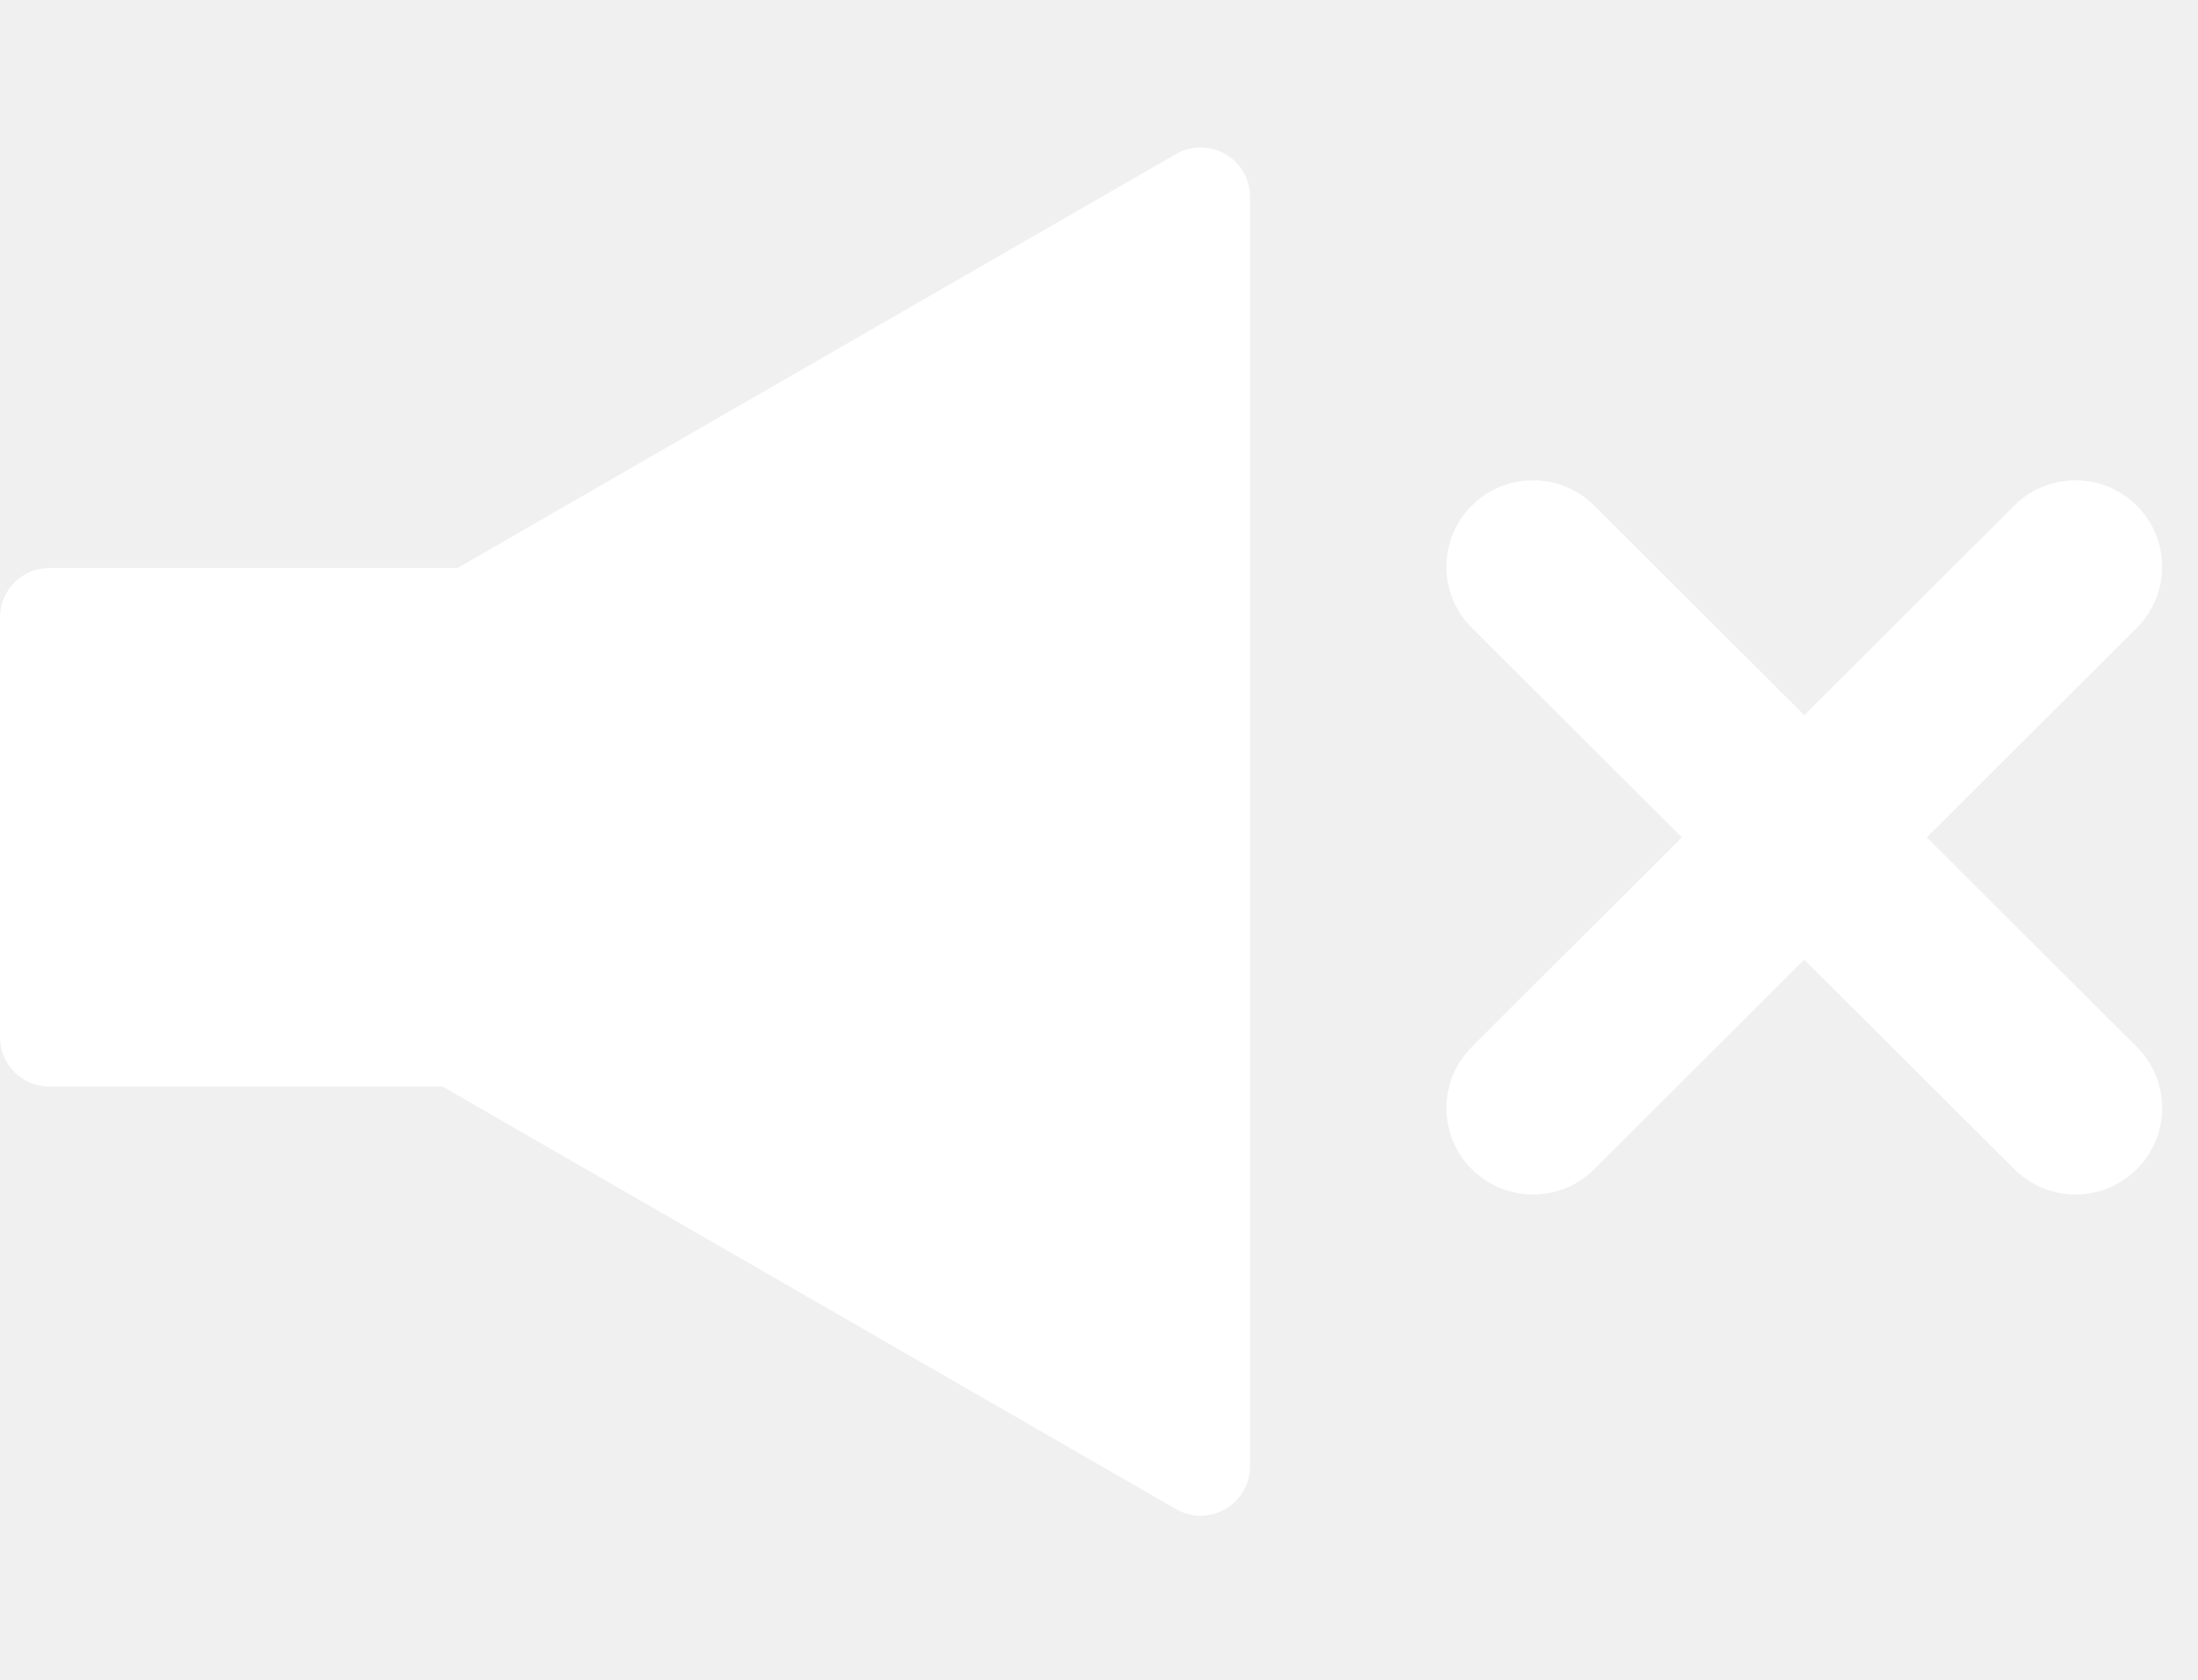
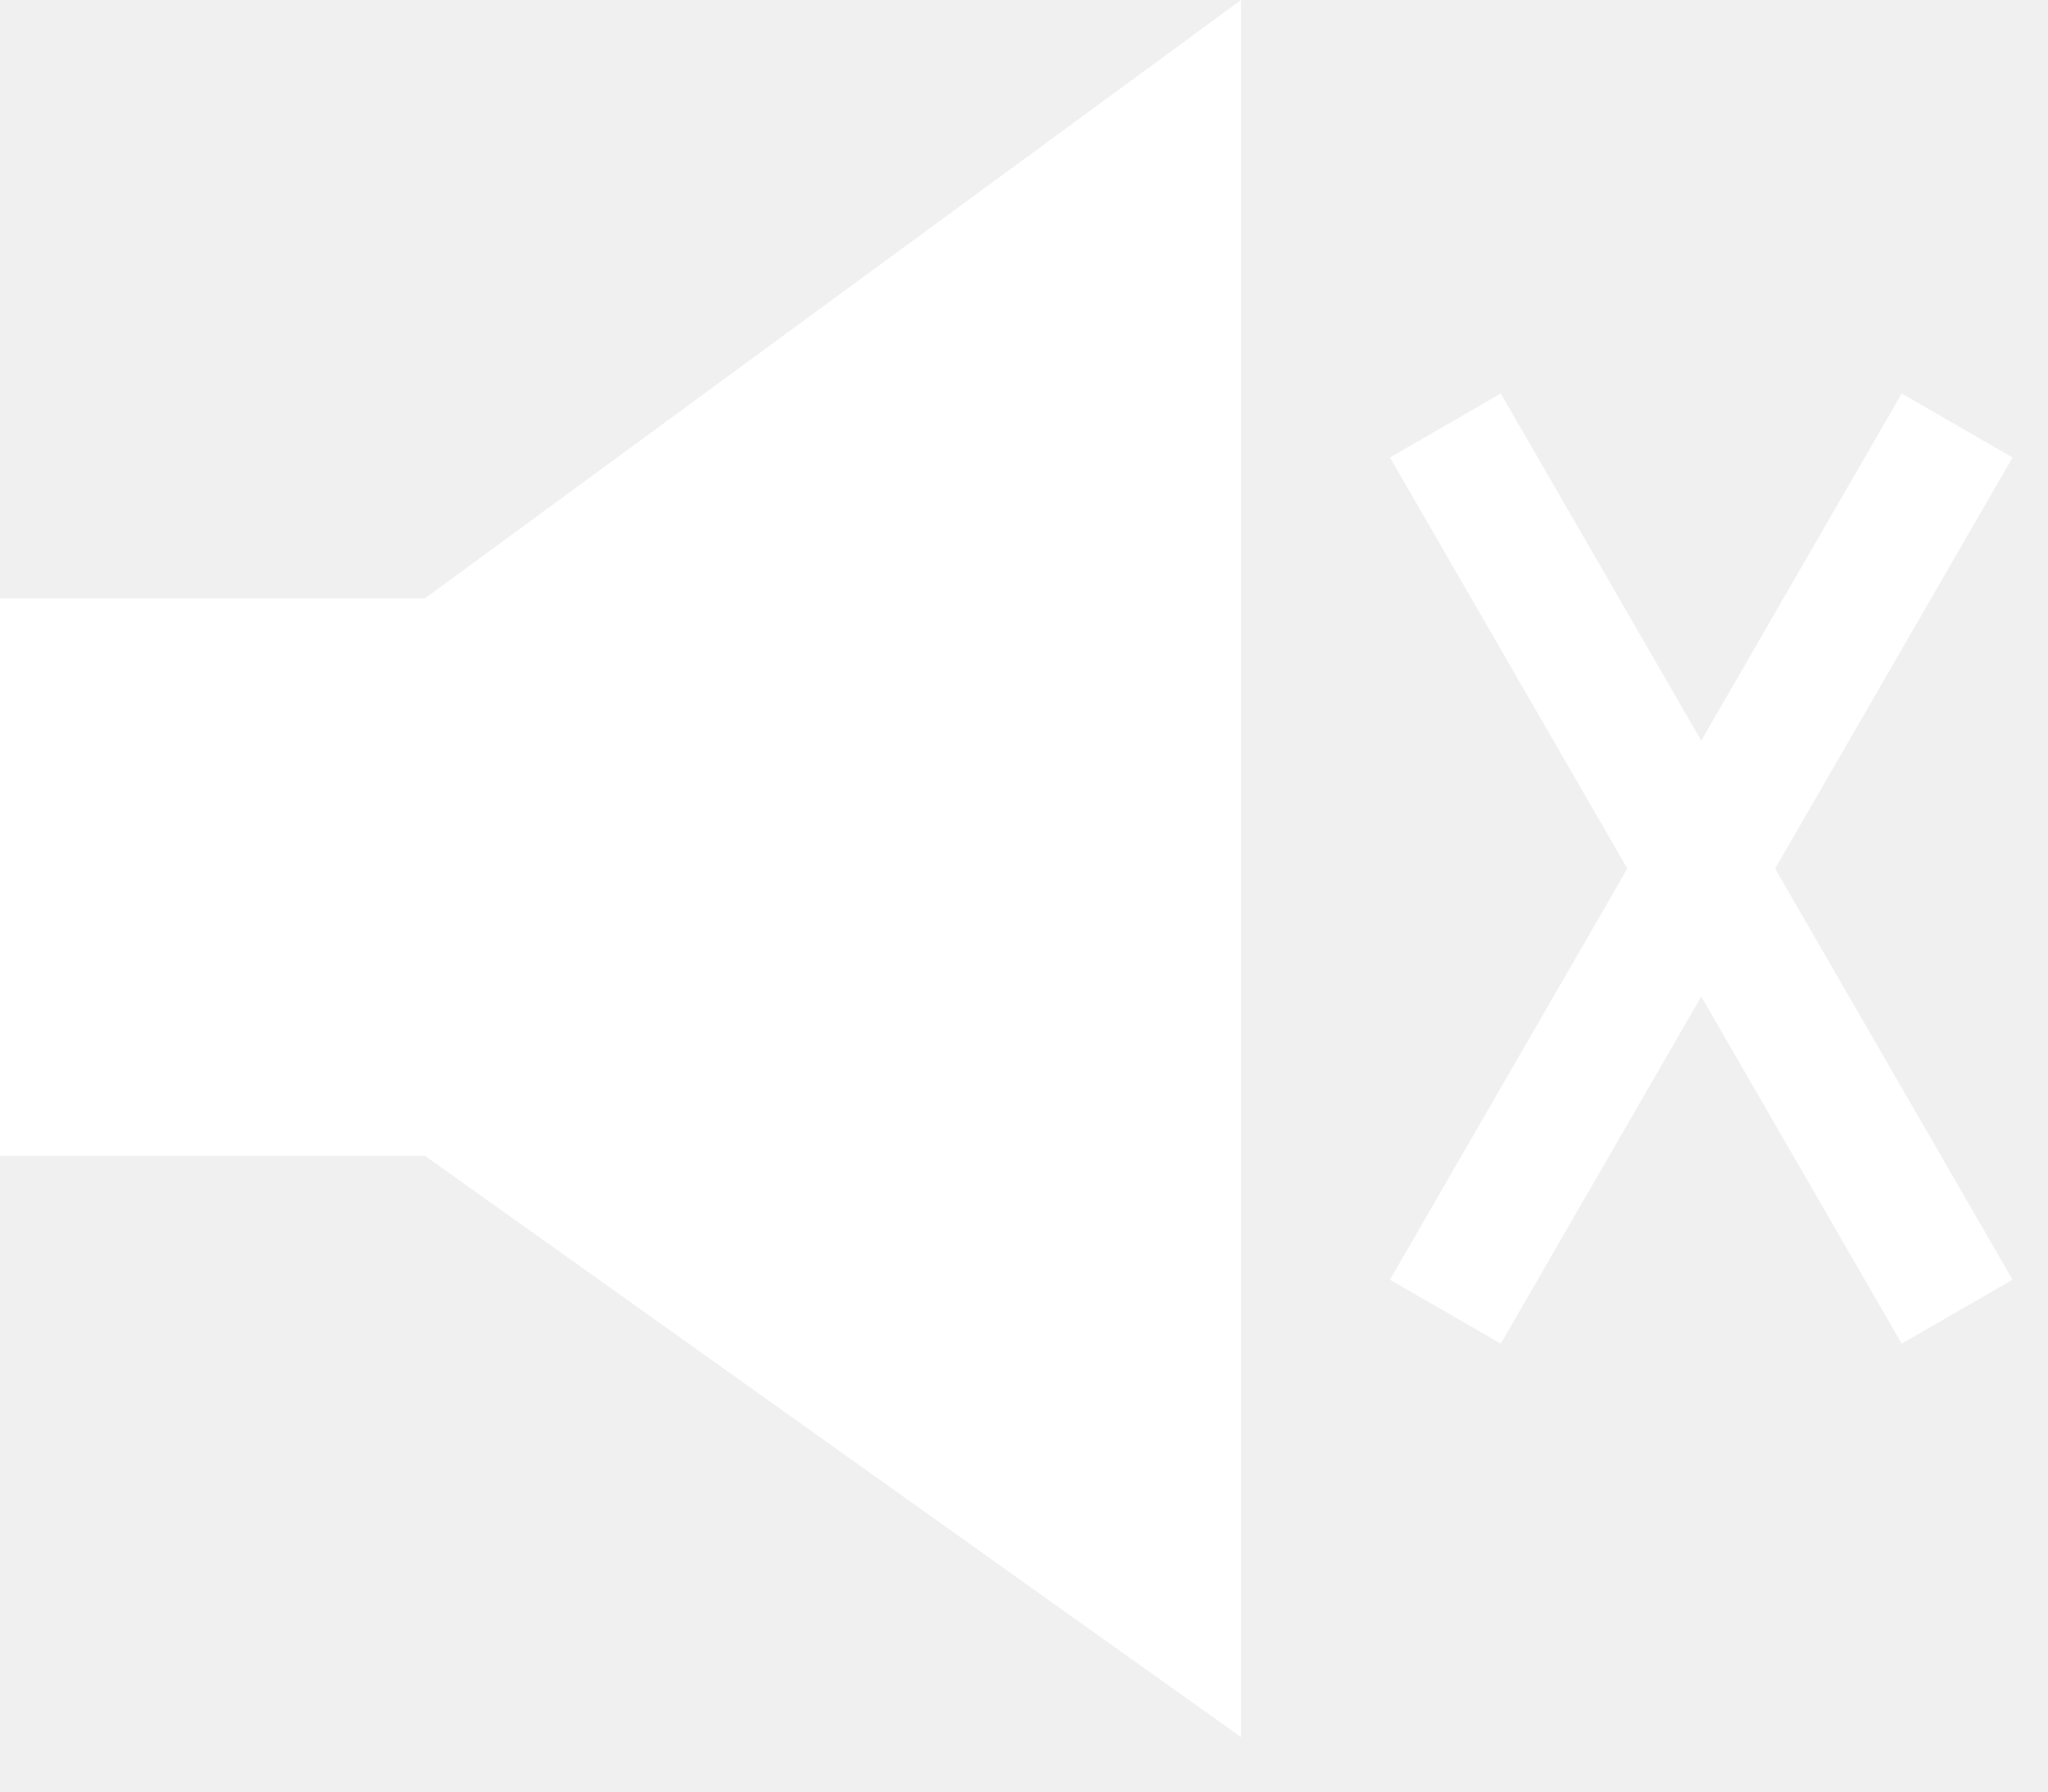
- <svg xmlns="http://www.w3.org/2000/svg" width="89" height="68" viewBox="0 0 89 68" fill="none">
-   <rect y="23" width="46.093" height="21" rx="2" fill="white" />
-   <path d="M3.008 35.408C1.672 34.639 1.672 32.711 3.008 31.942L47.617 6.239C48.95 5.471 50.615 6.433 50.615 7.972L50.615 59.378C50.615 60.917 48.95 61.879 47.617 61.111L3.008 35.408Z" fill="white" />
-   <rect width="38.039" height="7.007" rx="3.504" transform="matrix(0.707823 -0.70639 0.707823 0.70639 57.1157 44.8701)" fill="white" />
-   <rect width="38.039" height="7.007" rx="3.504" transform="matrix(0.707823 0.70639 -0.707823 0.70639 62.0752 18)" fill="white" />
+ <svg xmlns="http://www.w3.org/2000/svg" width="32" height="28" viewBox="0 0 32 28" fill="none">
+   <path d="M6.641 9.351H0V18.064H6.641L19.392 27.149V0L6.641 9.351Z" fill="white" />
+   <path d="M31.446 20L29.714 20.999L21.718 7.15L23.45 6.15L31.446 20Z" fill="white" />
+   <path d="M21.718 20L23.45 20.999L31.446 7.15L29.714 6.15L21.718 20Z" fill="white" />
</svg>
